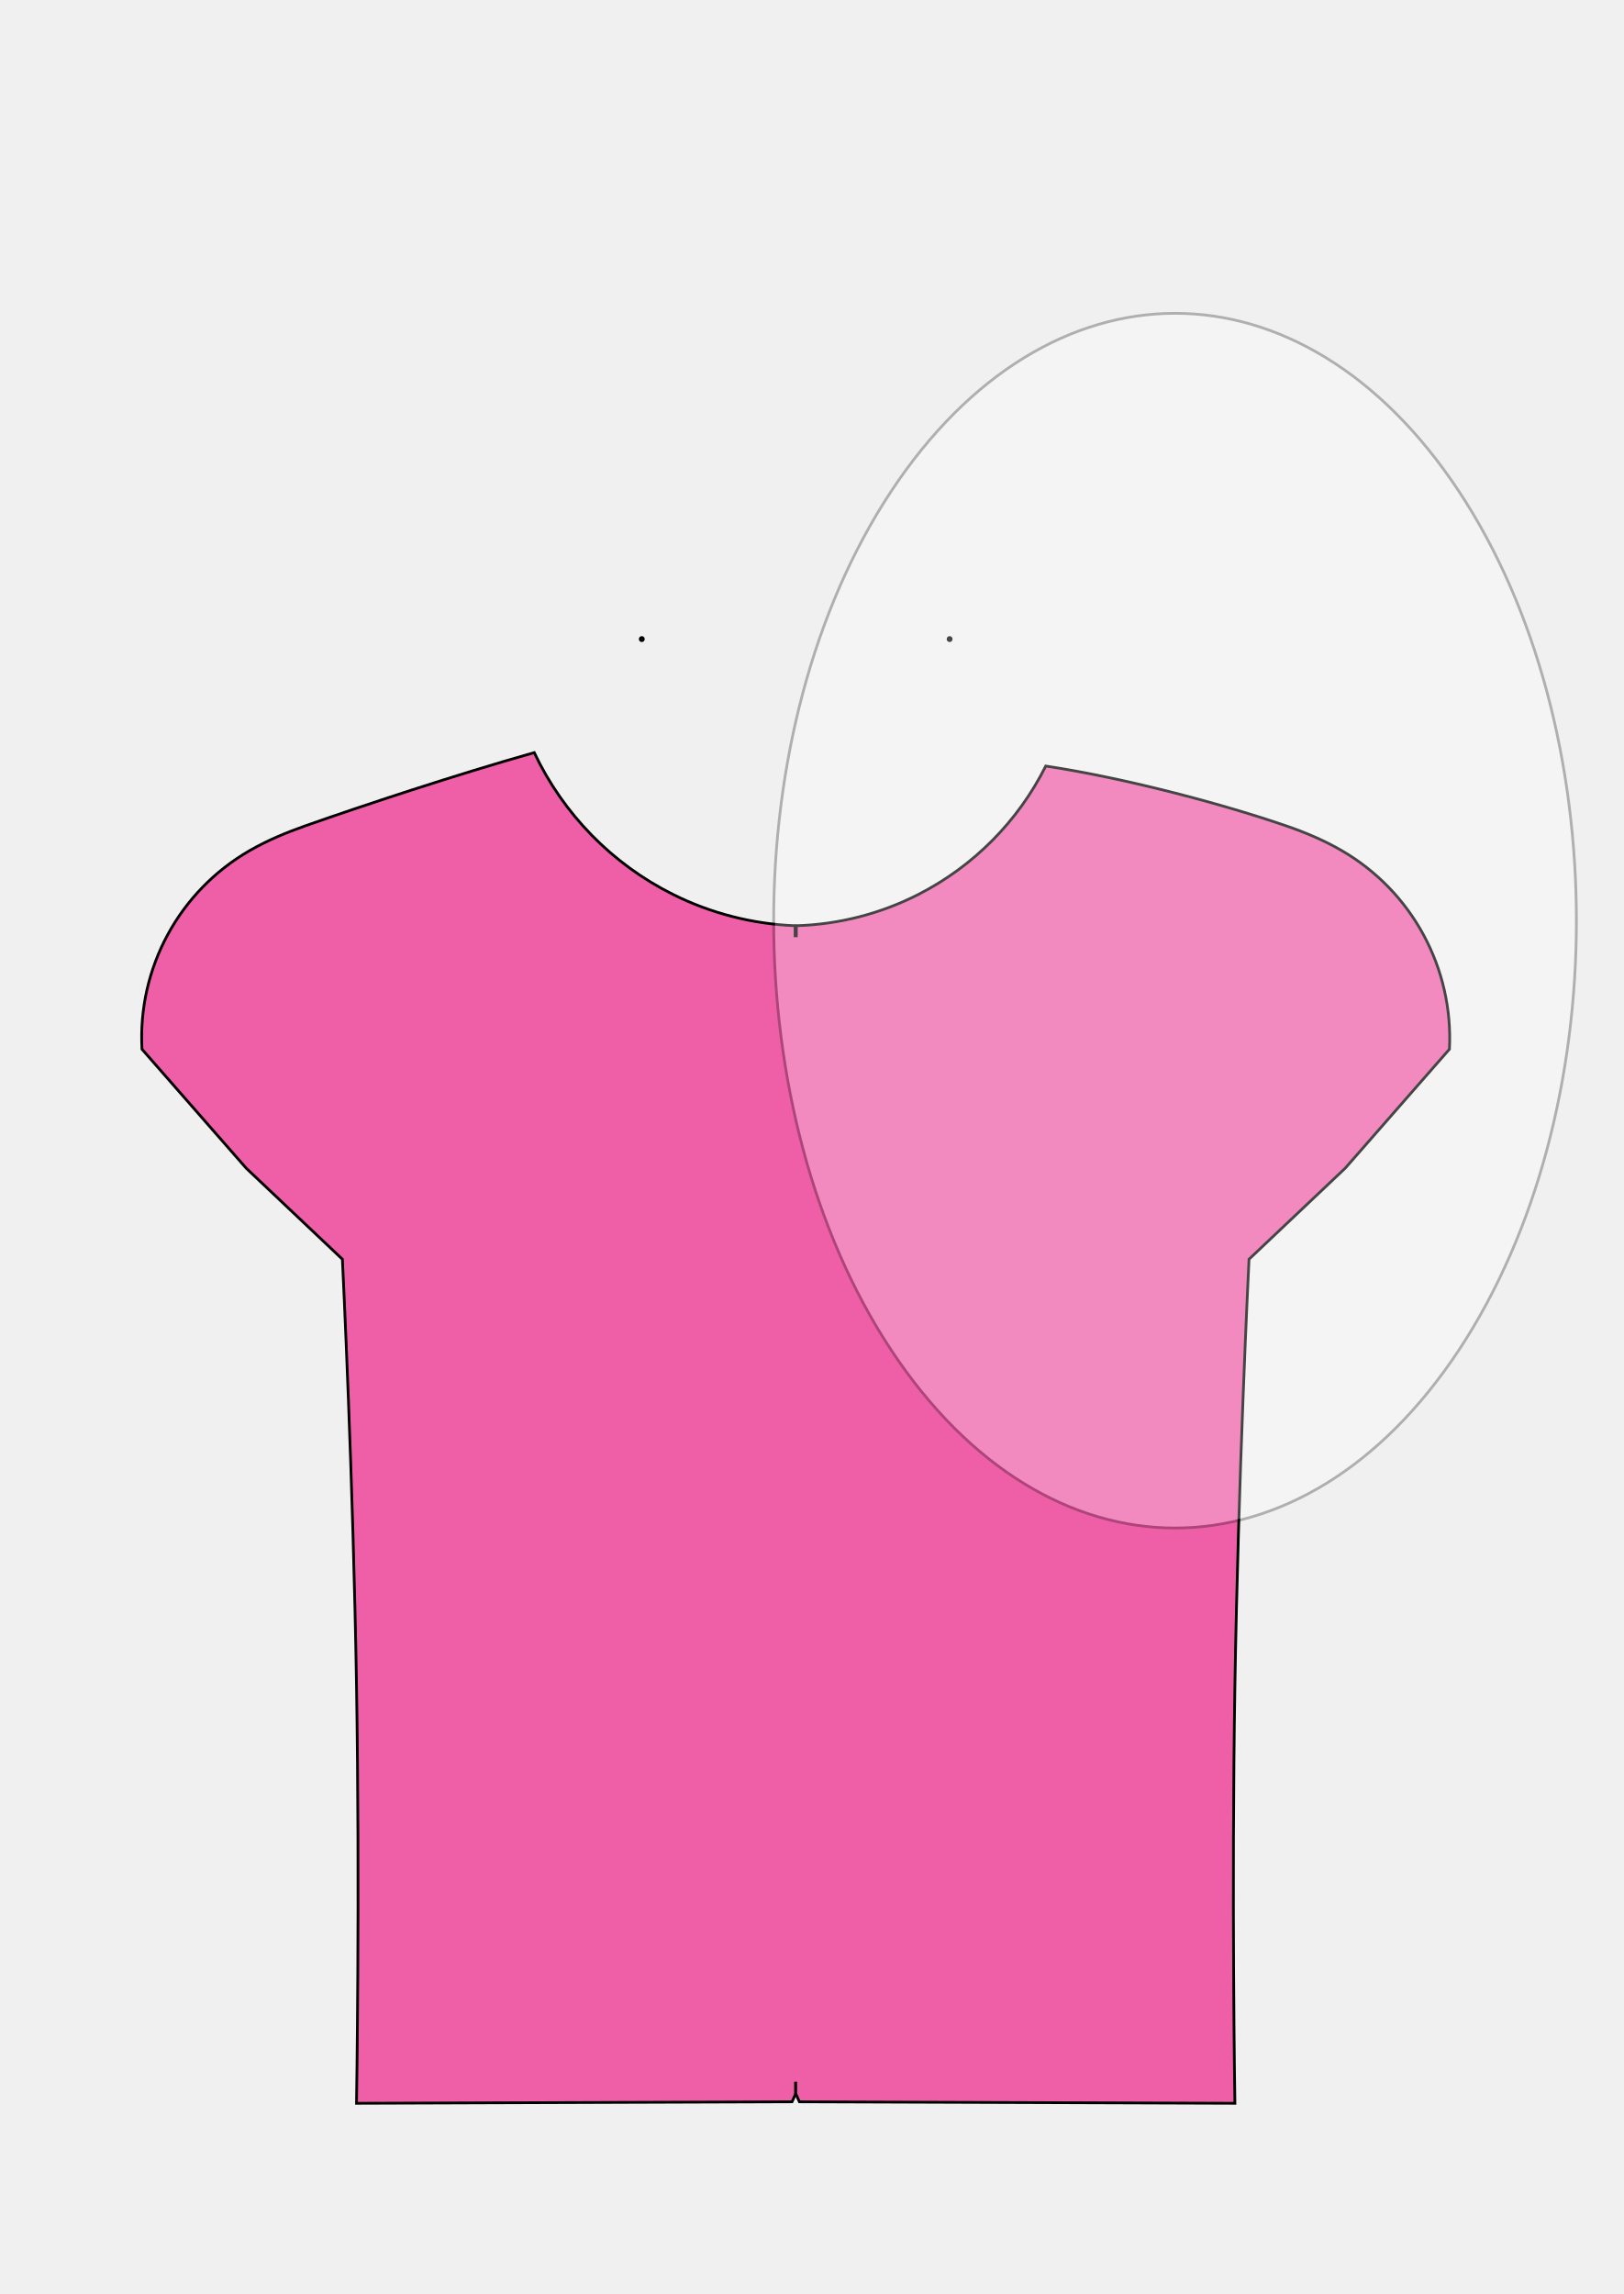
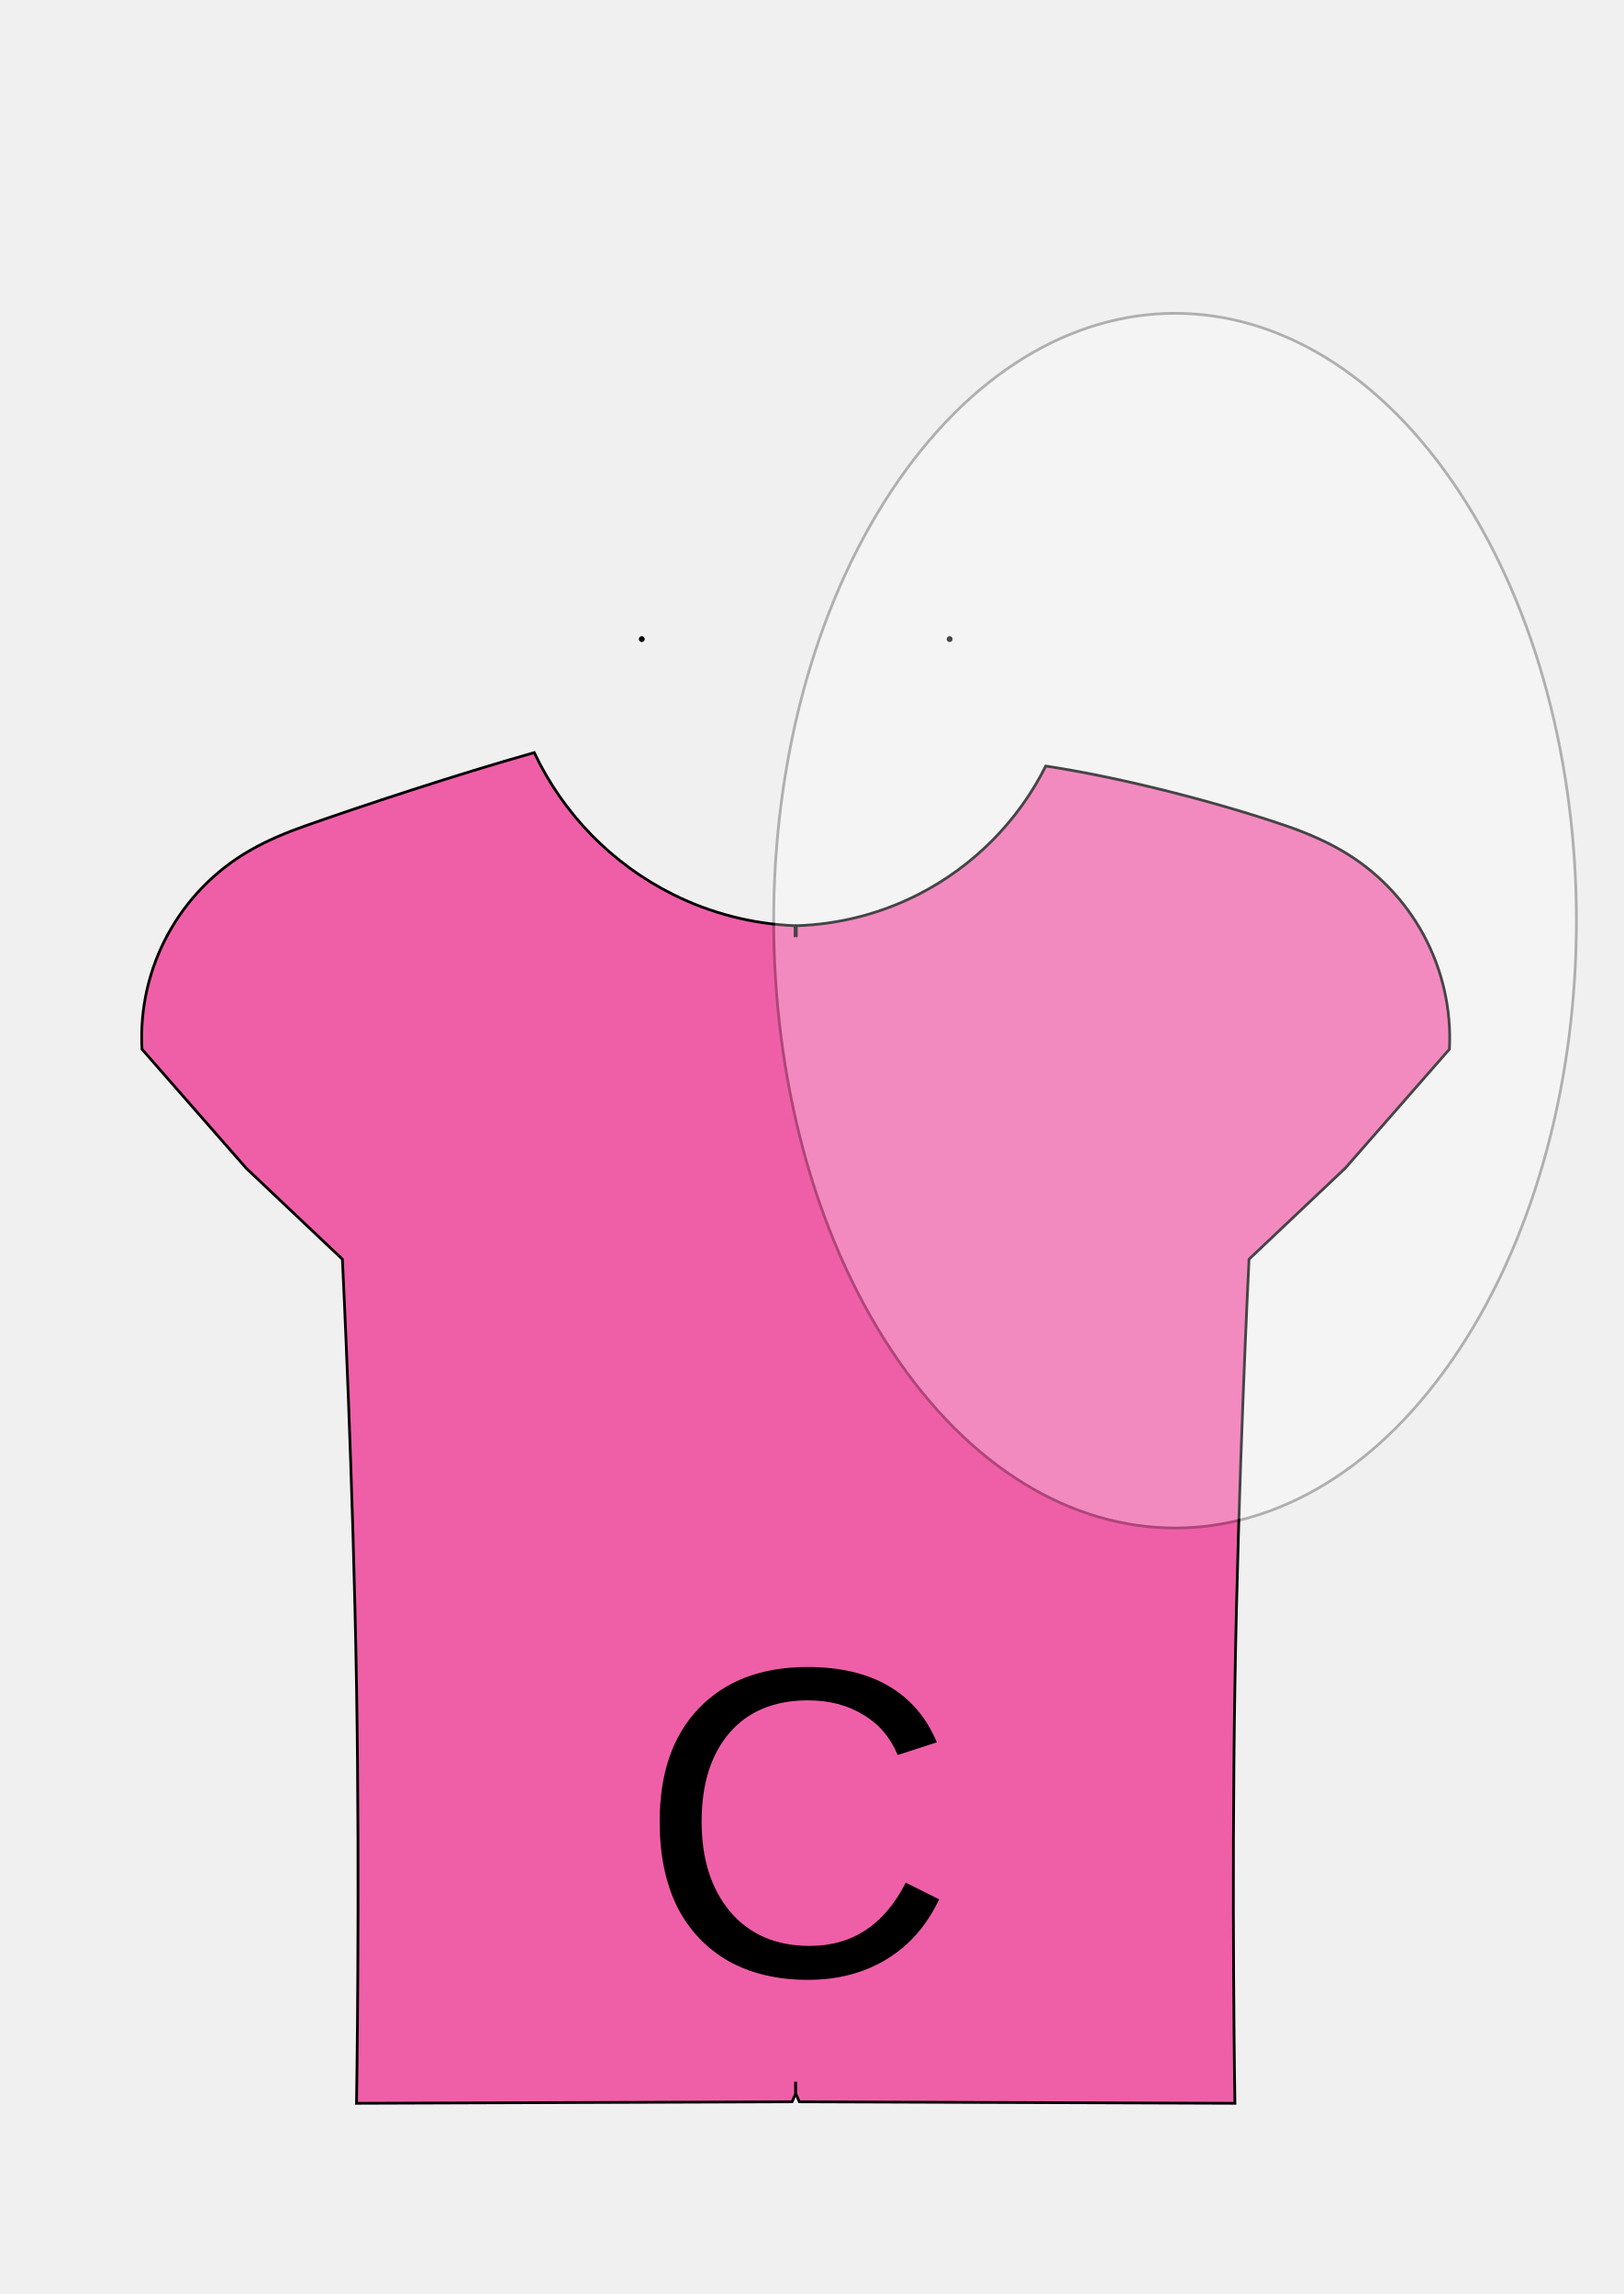
<svg xmlns="http://www.w3.org/2000/svg" width="100%" height="100%" viewBox="0 0 596 842" version="1.1" xml:space="preserve" style="fill-rule:evenodd;clip-rule:evenodd;">
  <g transform="matrix(1,0,0,1,0,0.109985)">
    <rect x="0" y="-0.11" width="595.28" height="841.89" style="fill:none;" />
  </g>
  <g transform="matrix(2.5713,0,0,2.5713,-259.736,-213.918)">
    <g transform="matrix(1,0,0,1,0,-284.353)">
      <path d="M192.413,458.797C192.442,459.093 192.886,459.051 192.858,458.755C192.83,458.458 192.385,458.5 192.413,458.797ZM214.609,666.407L214.084,667.572L151.91,667.785C151.917,667.37 152.397,637.856 151.91,608.149C151.426,578.621 149.974,548.928 149.893,547.297L136.156,534.3L121.283,517.316C120.647,505.712 126.604,494.74 136.682,488.952C139.198,487.507 141.886,486.389 144.622,485.425C152.648,482.596 166.076,478.145 177.284,474.979C181.428,483.756 188.401,490.884 197.084,495.219C202.513,497.929 208.456,499.453 214.519,499.691L214.609,666.407Z" style="fill:rgb(239,95,167);fill-rule:nonzero;stroke:black;stroke-width:0.39px;" />
    </g>
    <g transform="matrix(1,0,0,1,0,-284.353)">
      <path d="M236.805,458.797C236.777,459.093 236.332,459.051 236.36,458.755C236.388,458.458 236.833,458.5 236.805,458.797ZM214.609,666.407L215.134,667.572L277.308,667.785C277.301,667.37 276.821,637.856 277.308,608.149C277.792,578.621 279.244,548.928 279.325,547.297L293.062,534.3L307.935,517.316C308.525,505.722 302.581,494.772 292.536,488.952C290.025,487.496 287.339,486.37 284.596,485.425C276.049,482.48 262.18,478.706 250.308,476.897C246.358,484.786 239.991,491.205 232.134,495.219C226.725,497.982 220.77,499.509 214.699,499.691L214.609,666.407Z" style="fill:rgb(239,95,167);fill-rule:nonzero;stroke:black;stroke-width:0.39px;" />
    </g>
    <g transform="matrix(1,0,0,1,0,-243.887)">
      <path d="M201.419,460.864L229.669,460.864L229.669,624.912C224.73,624.44 219.77,624.216 214.809,624.241C210.338,624.263 205.87,624.487 201.419,624.912L201.419,460.864Z" style="fill:rgb(239,95,167);fill-rule:nonzero;" />
    </g>
+     <g transform="matrix(5.25385,0,0,5.25385,-1205.93,-3033.45)">
+       <text x="266.075px" y="646.879px" style="font-family:'ArialMT', 'Arial', sans-serif;font-size:12px;">C</text>
+     </g>
  </g>
  <g transform="matrix(2.64881,0,0,2.64881,-285.776,-245.145)">
    <g opacity="0.27">
      <g transform="matrix(-0.834266,-0.551362,-0.551362,0.834266,839.405,-149.32)">
        <path d="M270.728,550.43C234.485,565.873 205.104,610.33 205.104,649.726C205.104,689.123 234.485,708.541 270.728,693.097C306.972,677.654 336.353,633.197 336.353,593.801C336.353,554.404 306.972,534.987 270.728,550.43Z" style="fill:white;fill-rule:nonzero;stroke:black;stroke-width:0.38px;" />
      </g>
    </g>
  </g>
</svg>
